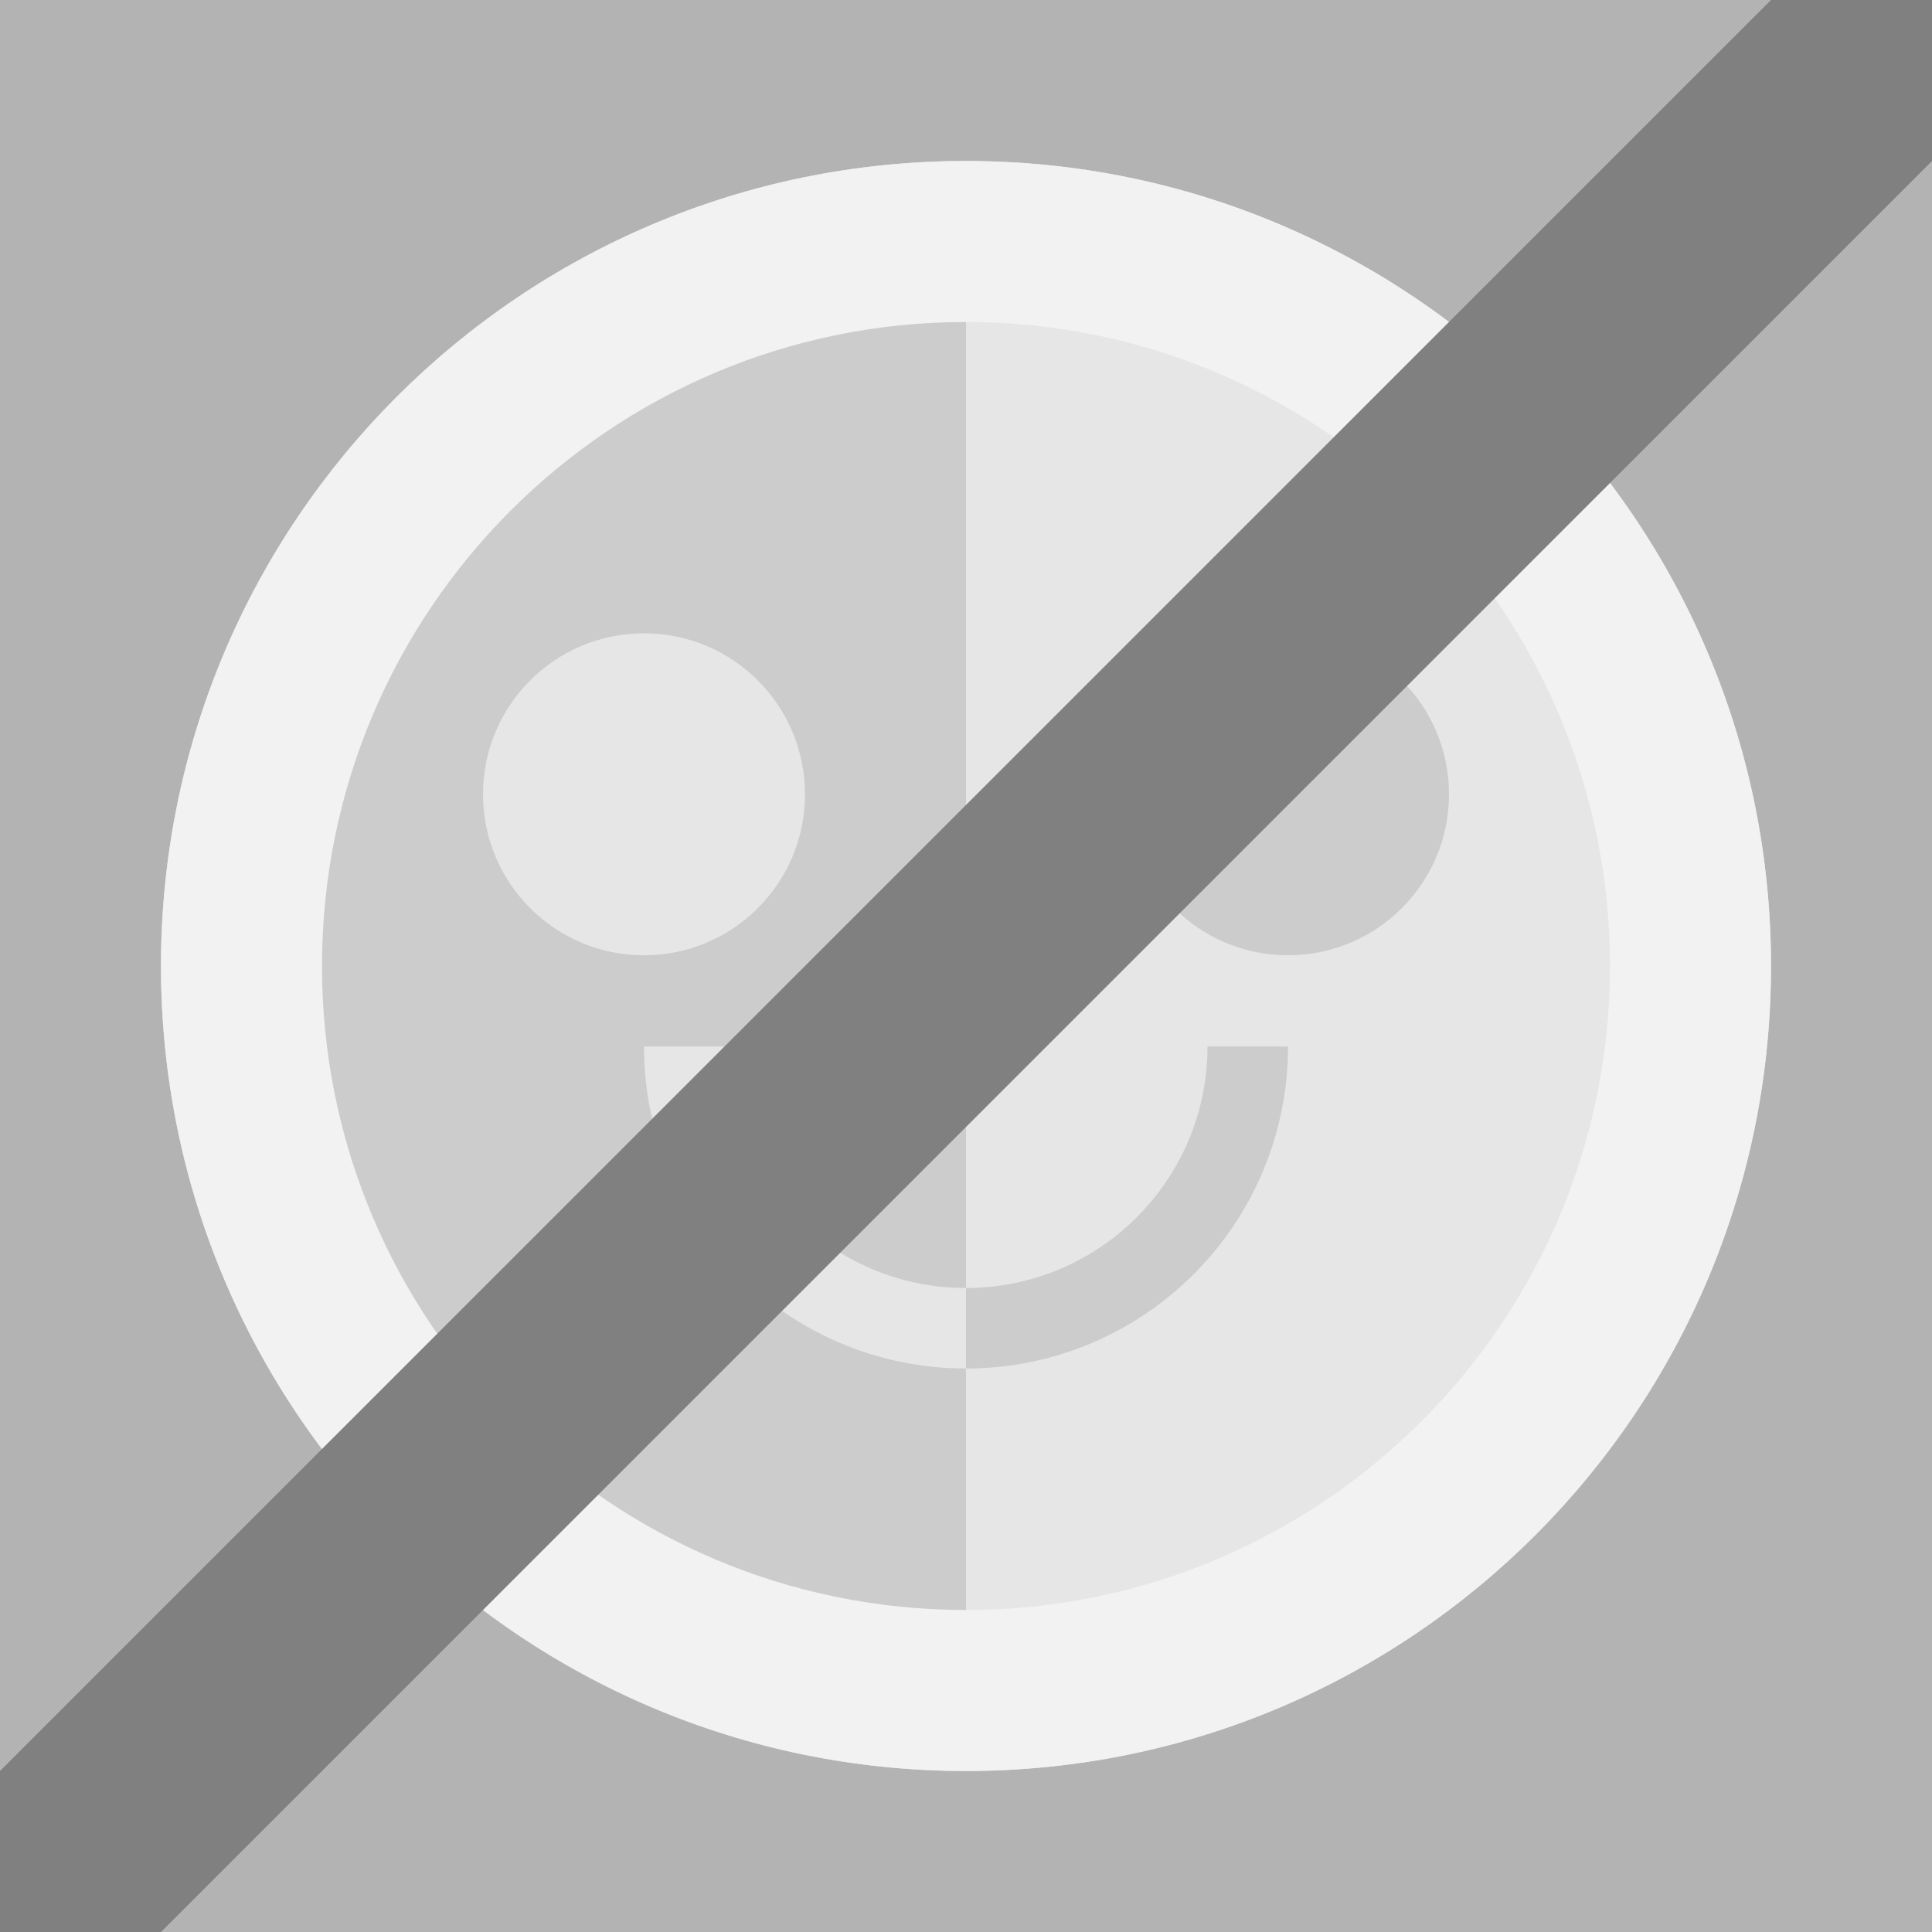
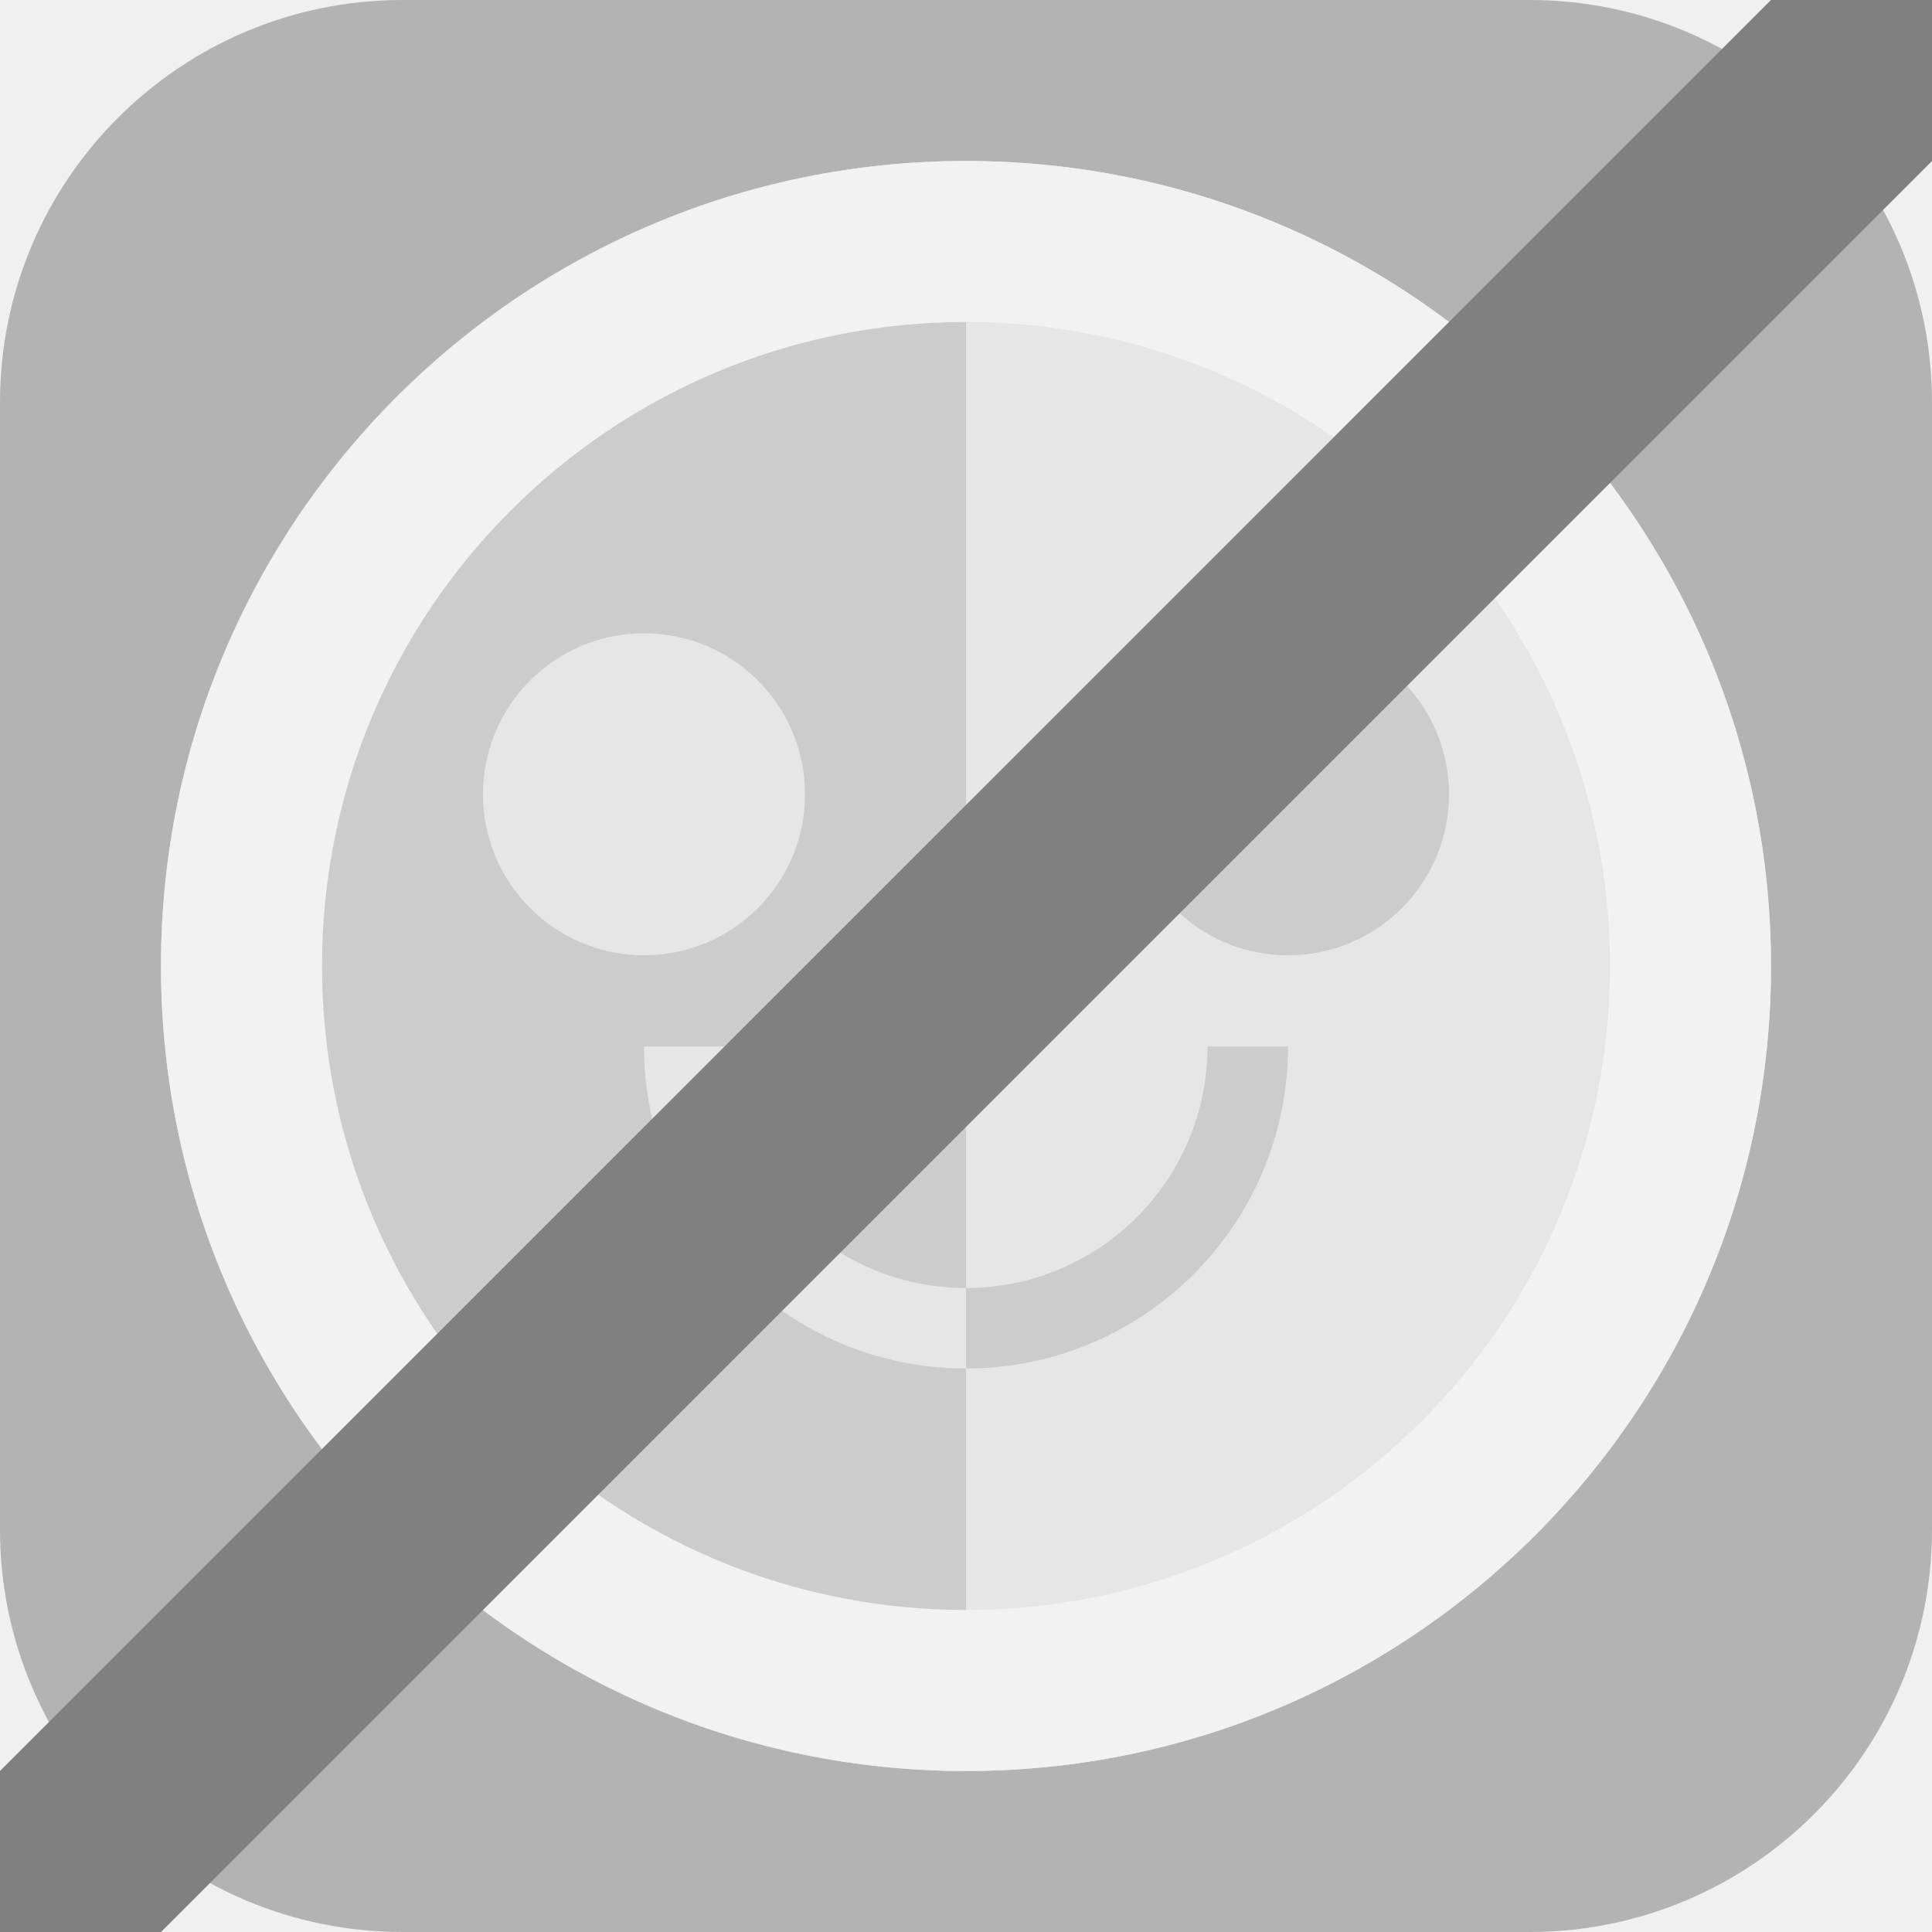
<svg xmlns="http://www.w3.org/2000/svg" width="24" height="24" viewBox="0 0 24 24" version="1.1" id="svg6">
  <defs id="defs10" />
  <path style="fill:#ffffff;stroke:none;stroke-width:1px;stroke-linecap:butt;stroke-linejoin:miter;stroke-opacity:1" d="m 14,20 c -3.864,1.035 -6.876,-1.464 -7,-3 2.898,-0.776 6.224,0.102 7,3 z" id="path955" />
  <path id="path885" style="fill:#ffffff;stroke-width:0.898" d="M 9.5 6 C 7 6 4 7 2 12 C 4 17 7 18 9.5 18 C 13.642 18 17 15.314 17 12 C 17 8.686 13.642 6 9.5 6 z M 5.398 8.967 A 1 1 0 0 1 6.398 9.967 A 1 1 0 0 1 5.398 10.967 A 1 1 0 0 1 4.398 9.967 A 1 1 0 0 1 5.398 8.967 z " />
  <path id="path931" style="fill:#ffffff;stroke:none;stroke-width:1px;stroke-linecap:butt;stroke-linejoin:miter;stroke-opacity:1" d="m 22,7 c -3,1e-7 -5,2 -5,5 0,3 2,5 5,5 C 21.729,14.497 21,12 19.016,11.979 21,12 22,10.461 22,7 Z" />
  <path style="fill:#ffffff;stroke:none;stroke-width:1px;stroke-linecap:butt;stroke-linejoin:miter;stroke-opacity:1" d="M 14,4 C 10.136,2.965 7.124,5.464 7,7 9.898,7.776 13.224,6.898 14,4 Z" id="path2352" />
-   <rect style="fill:#b3b3b3" id="rect1213" width="24" height="24" x="0" y="0" />
+   <rect style="fill:#b3b3b3" id="rect1213" width="24" height="24" x="0" y="0" ry="5" />
  <circle style="fill:#e6e6e6;stroke-width:1.333" id="circle1215" cx="12" cy="12" r="10" />
  <path id="path1217" style="fill:#cccccc;stroke-width:1.333" d="M 11.98,2 A 10,10 0 0 0 2,12 10,10 0 0 0 12,22 V 2 a 10,10 0 0 0 -0.02,0 z" />
  <circle style="fill:#e6e6e6;stroke:none" id="circle1219" cx="8" cy="9.867" r="2" />
  <circle style="fill:#cccccc;stroke:none" id="circle1221" cx="16" cy="9.867" r="2" />
  <path id="path1223" style="fill:#e6e6e6;stroke:none;stroke-width:0.8" d="M 12,16 A 3,3 0 0 1 9,13 H 8 a 4,4 0 0 0 4,4 z" />
  <path id="path1225" style="fill:#cccccc;stroke:none;stroke-width:0.8" d="m 12,16 v 1 a 4,4 0 0 0 4,-4 h -1 a 3,3 0 0 1 -3,3 z" />
  <path id="circle1227" style="fill:#f2f2f2;stroke-width:1.333" d="M 11.98,2 A 10,10 0 0 0 2,12 10,10 0 0 0 12,22 10,10 0 0 0 22,12 10,10 0 0 0 12,2 10,10 0 0 0 11.98,2 Z M 12,4 a 8,8 0 0 1 8,8 8,8 0 0 1 -8,8 8,8 0 0 1 -8,-8 8,8 0 0 1 8,-8 z" />
  <path style="fill:#808080;stroke:none;stroke-width:1px;stroke-linecap:butt;stroke-linejoin:miter;stroke-opacity:1" d="M 0,24 H 2 L 24,2 V 0 H 22 L 0,22 Z" id="path3143" />
</svg>
